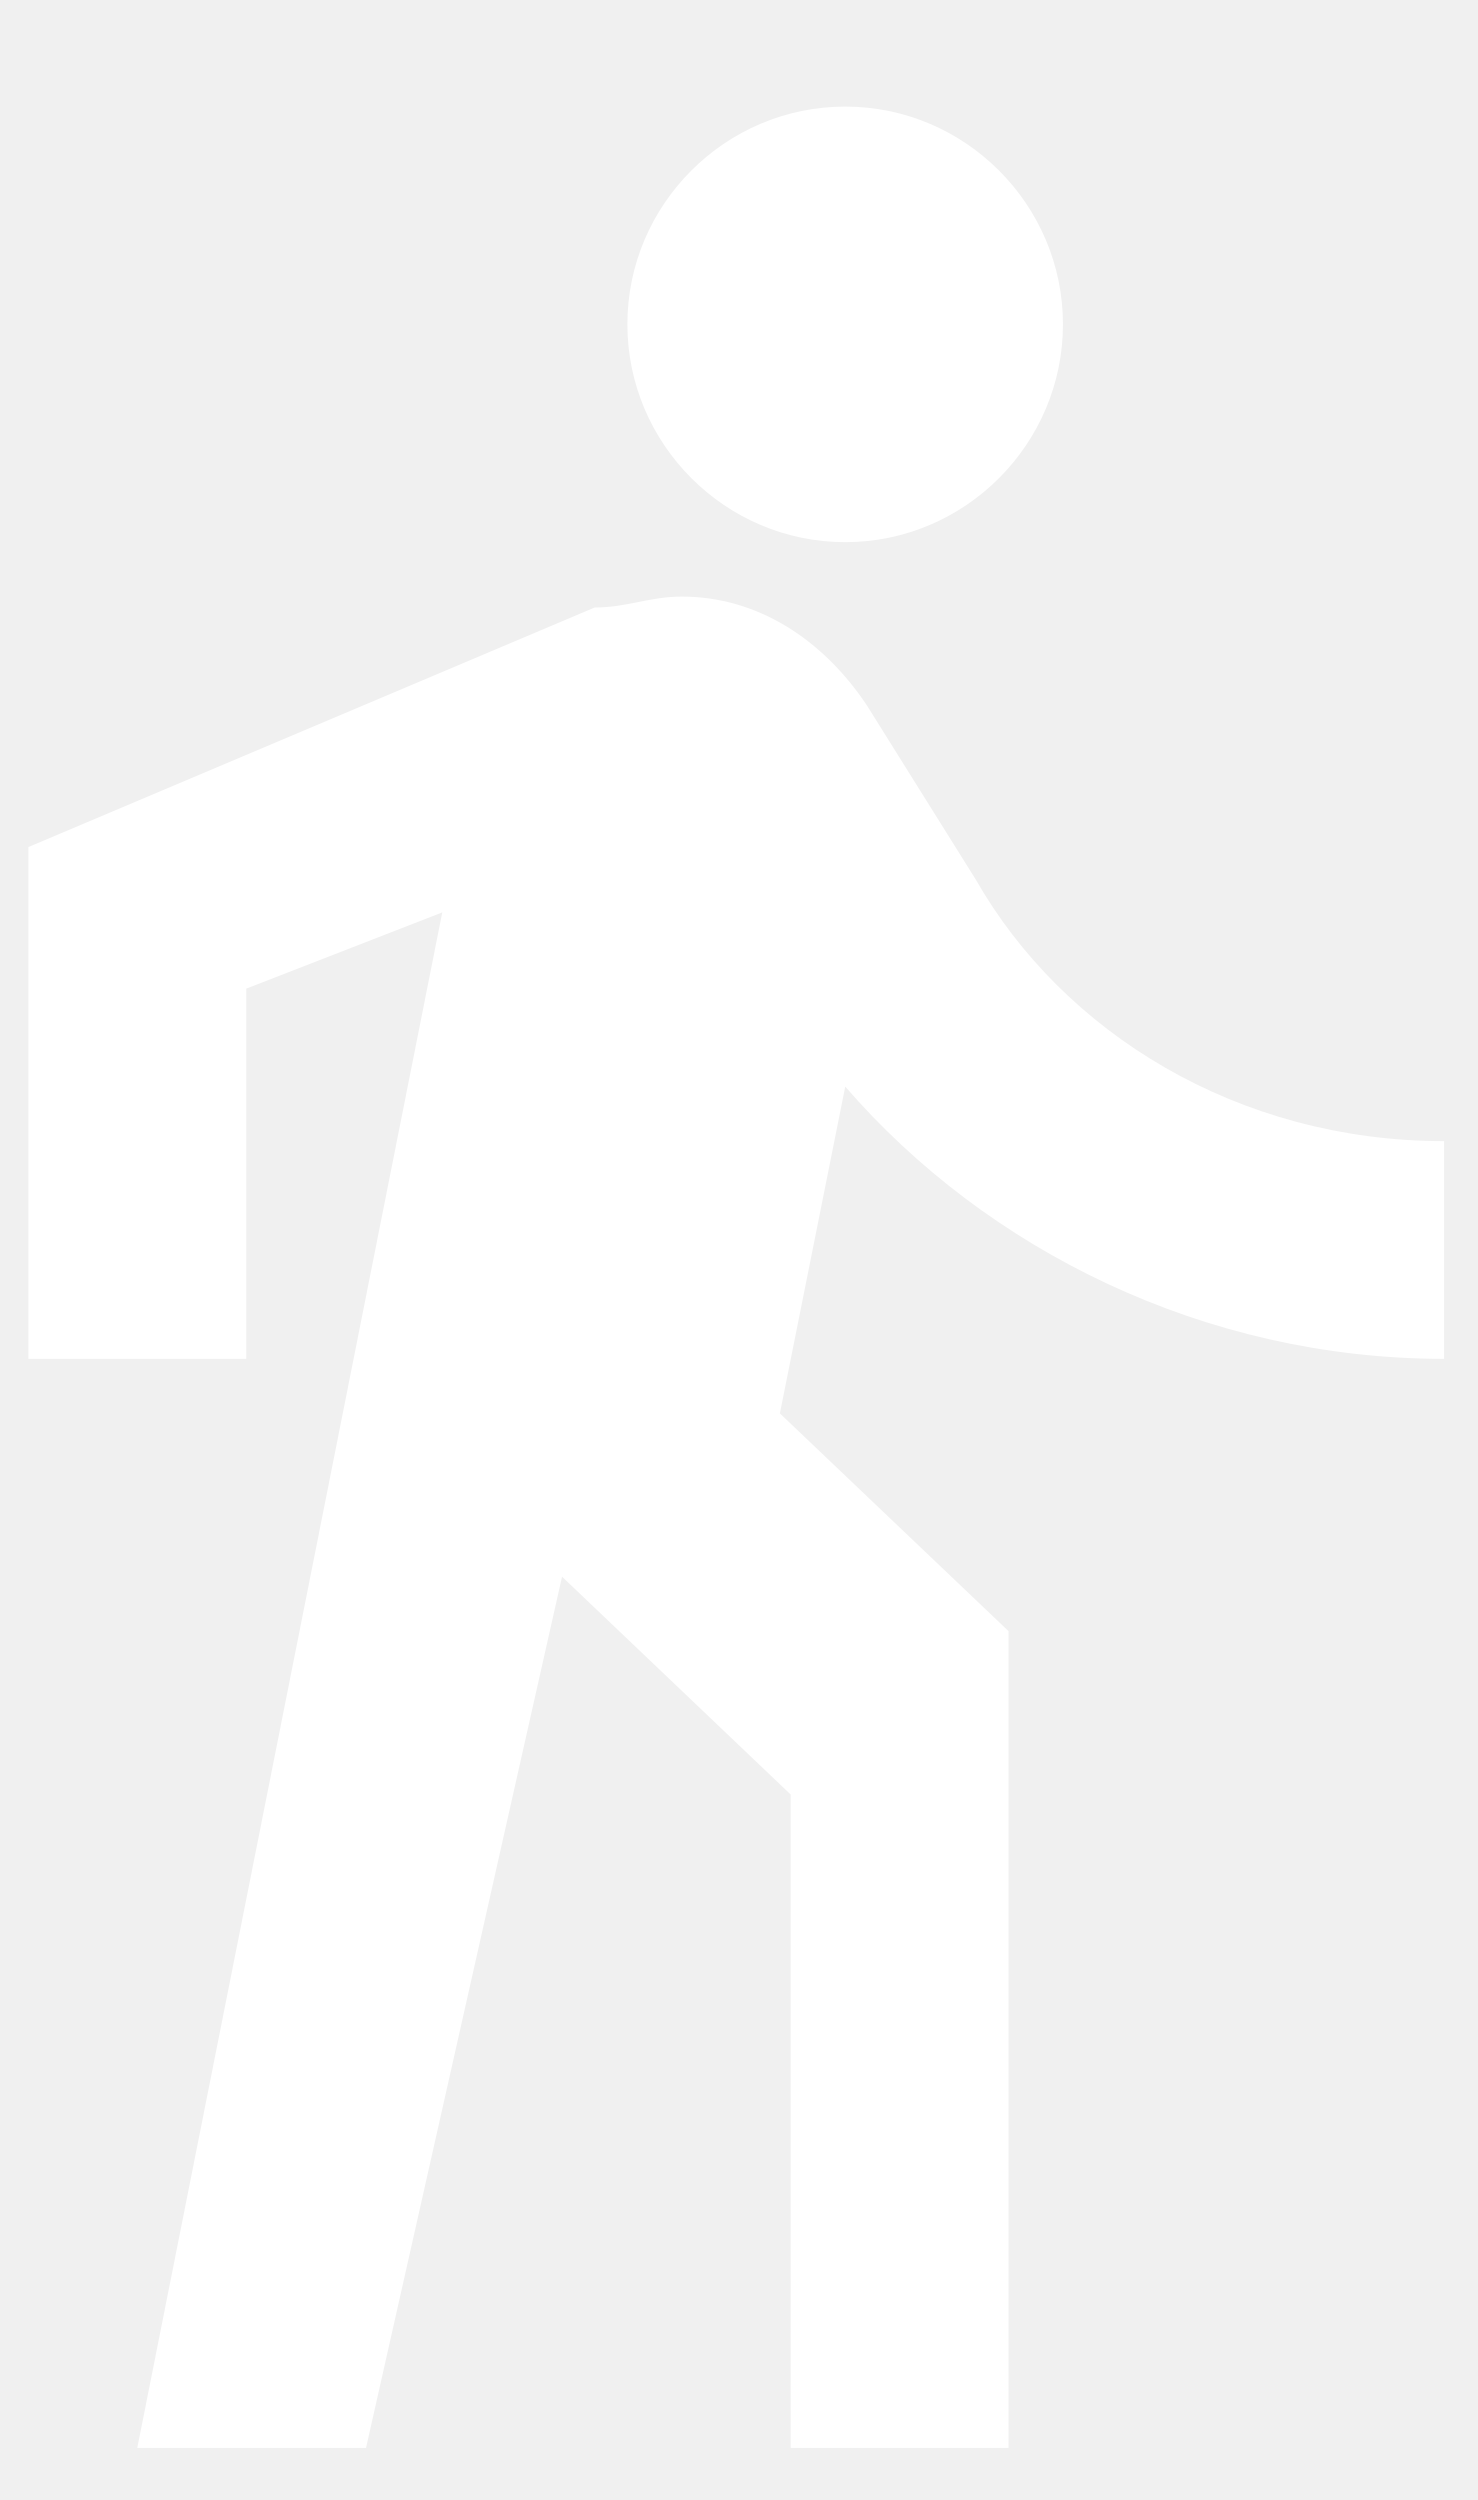
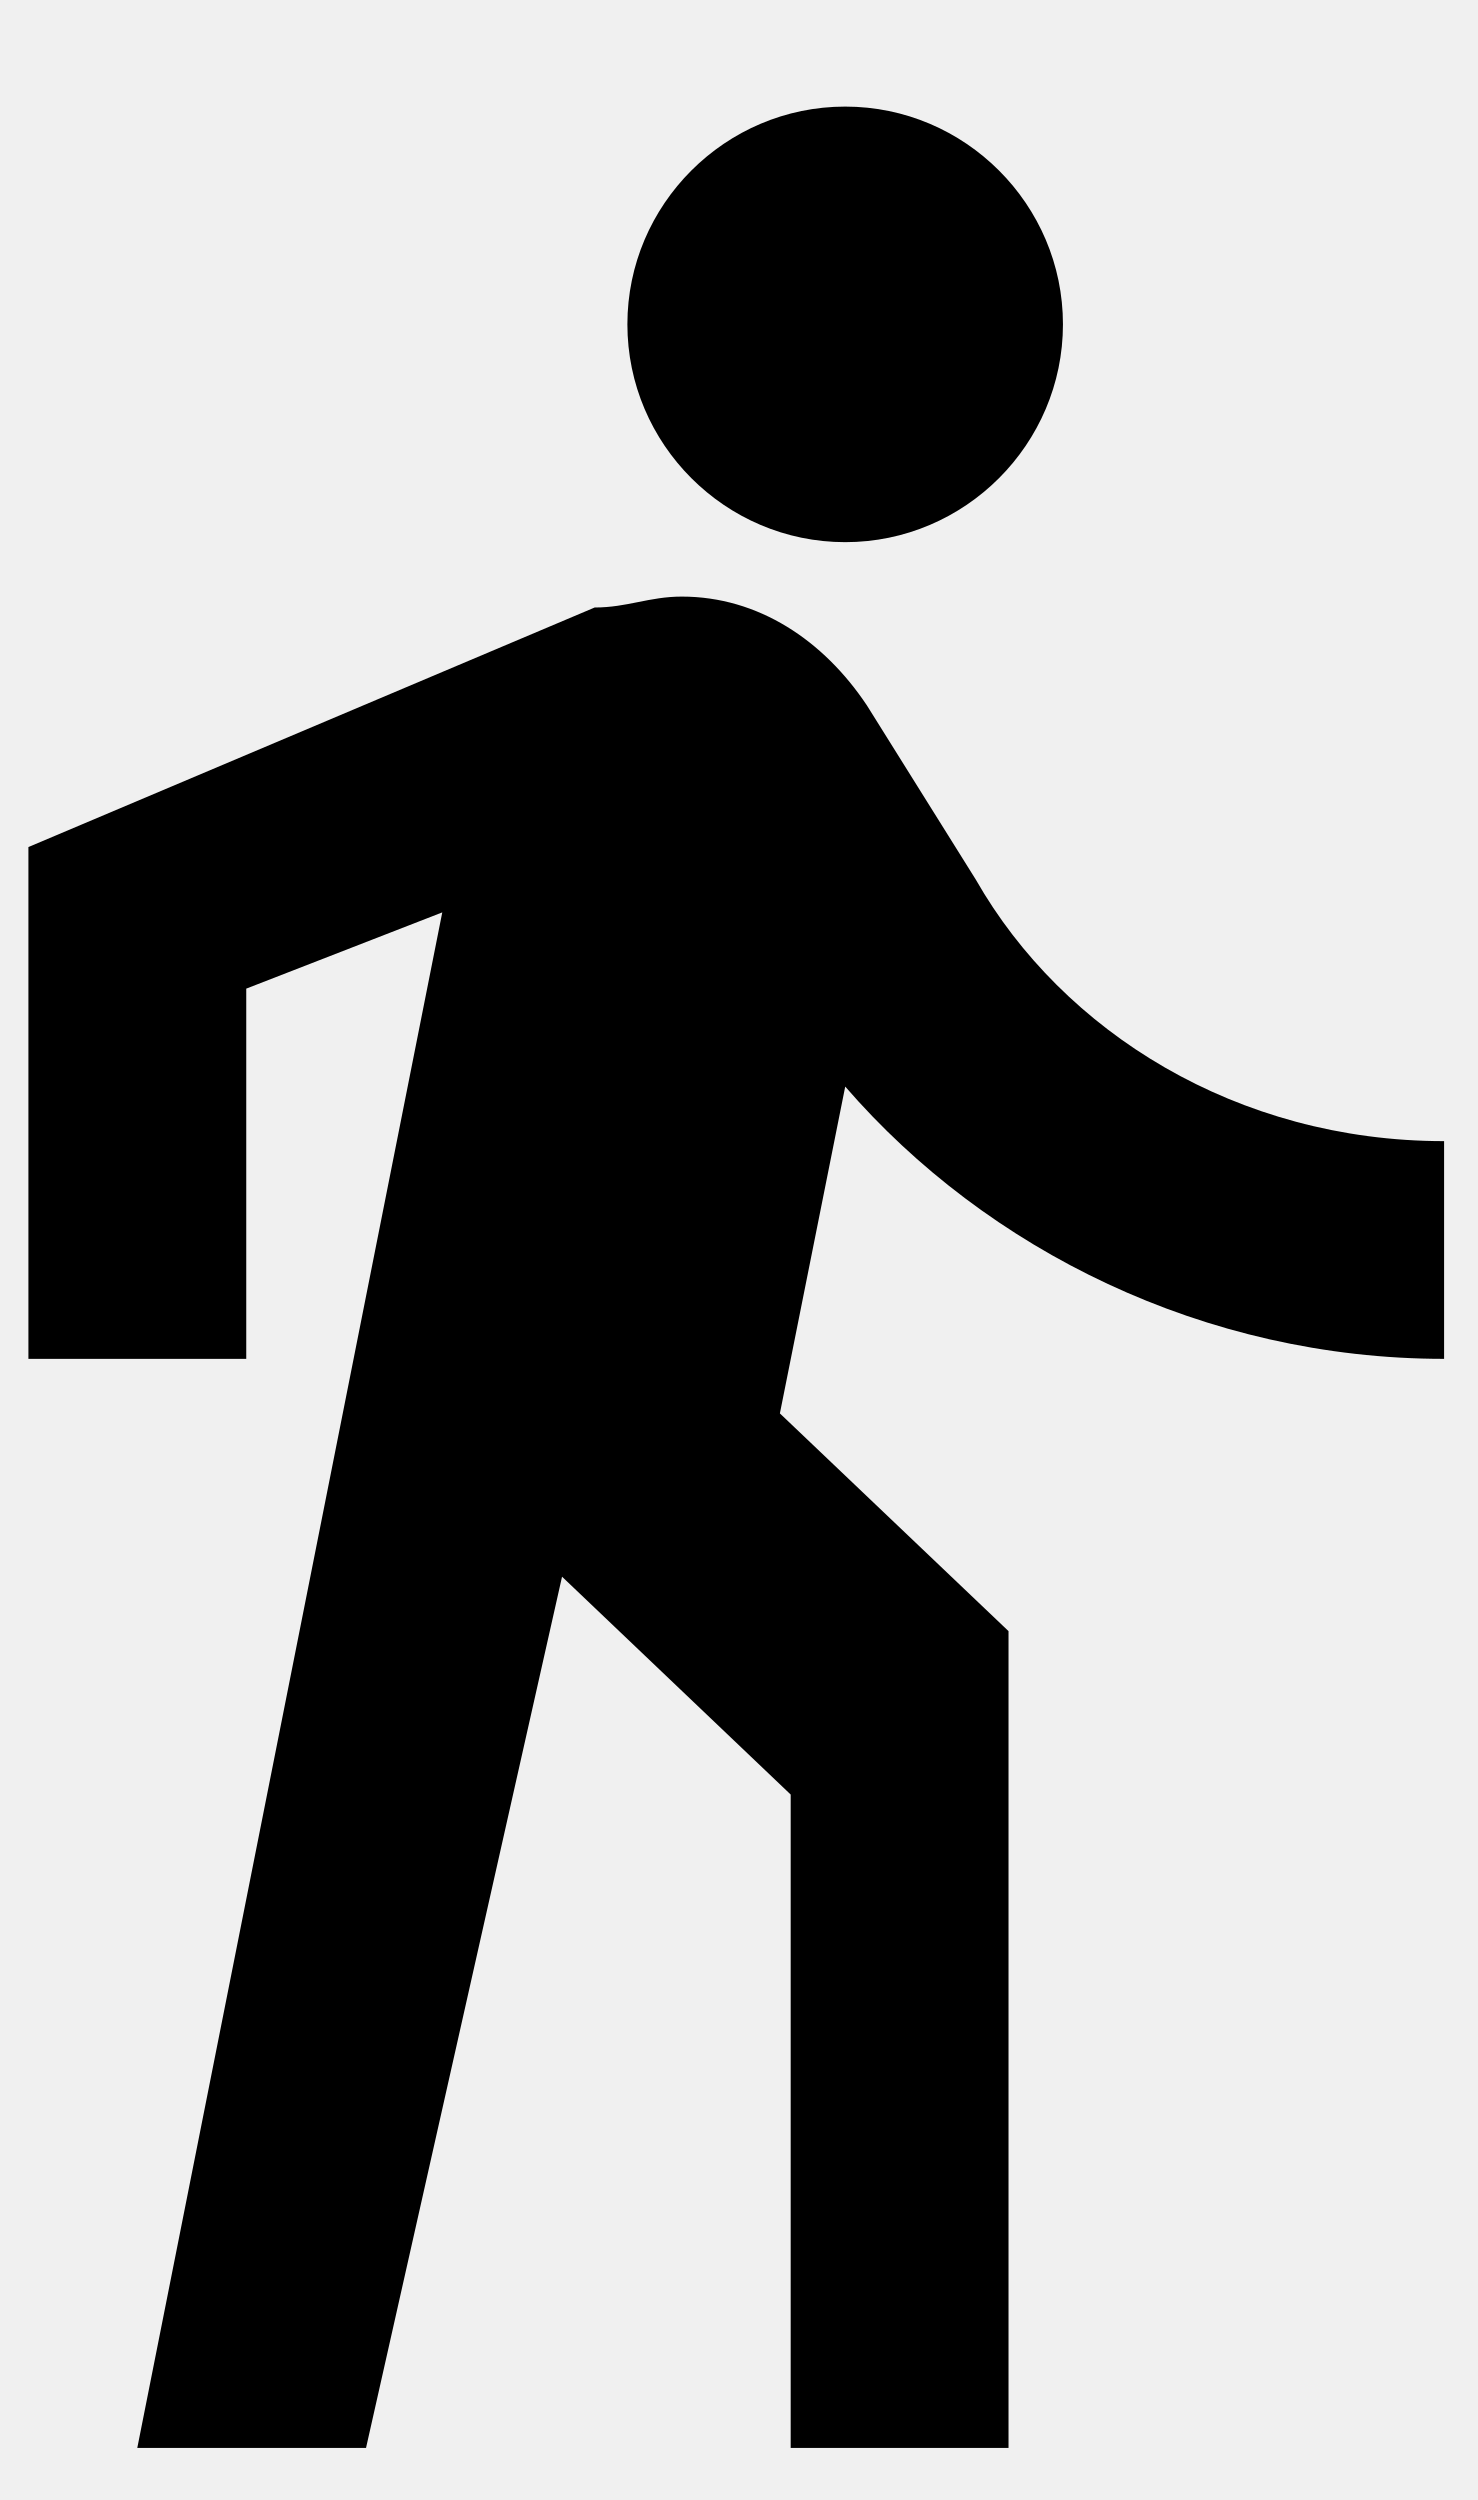
<svg xmlns="http://www.w3.org/2000/svg" width="13px" height="22px" viewBox="0 0 13 22" version="1.1">
  <g id="Page-2" stroke="none" stroke-width="1" fill="none" fill-rule="evenodd">
-     <g id="iPhone-XS-Copy-3" transform="translate(-85, -141)" fill="#FFFFFF" fill-rule="nonzero">
+     <g id="iPhone-XS-Copy-3" transform="translate(-85, -141)" fill="currentColor" fill-rule="nonzero">
      <g id="ic_directions_walk_24px" transform="translate(79.5, 140.5)">
        <path d="M12.938,5.271 C13.992,5.271 14.854,4.408 14.854,3.354 C14.854,2.3 13.992,1.438 12.938,1.438 C11.883,1.438 11.021,2.3 11.021,3.354 C11.021,4.408 11.883,5.271 12.938,5.271 Z M6.708,22.042 L8.721,22.042 L10.446,14.375 L12.458,16.292 L12.458,22.042 L14.375,22.042 L14.375,14.854 L12.363,12.938 L12.938,10.062 C14.183,11.5 16.1,12.458 18.208,12.458 L18.208,10.542 C16.387,10.542 14.854,9.583 14.088,8.242 L13.129,6.708 C12.746,6.133 12.171,5.75 11.5,5.75 C11.213,5.75 11.021,5.846 10.733,5.846 L5.75,7.954 L5.75,12.458 L7.667,12.458 L7.667,9.2 L9.392,8.529 L6.708,22.042 Z" id="walk" />
      </g>
    </g>
  </g>
</svg>
